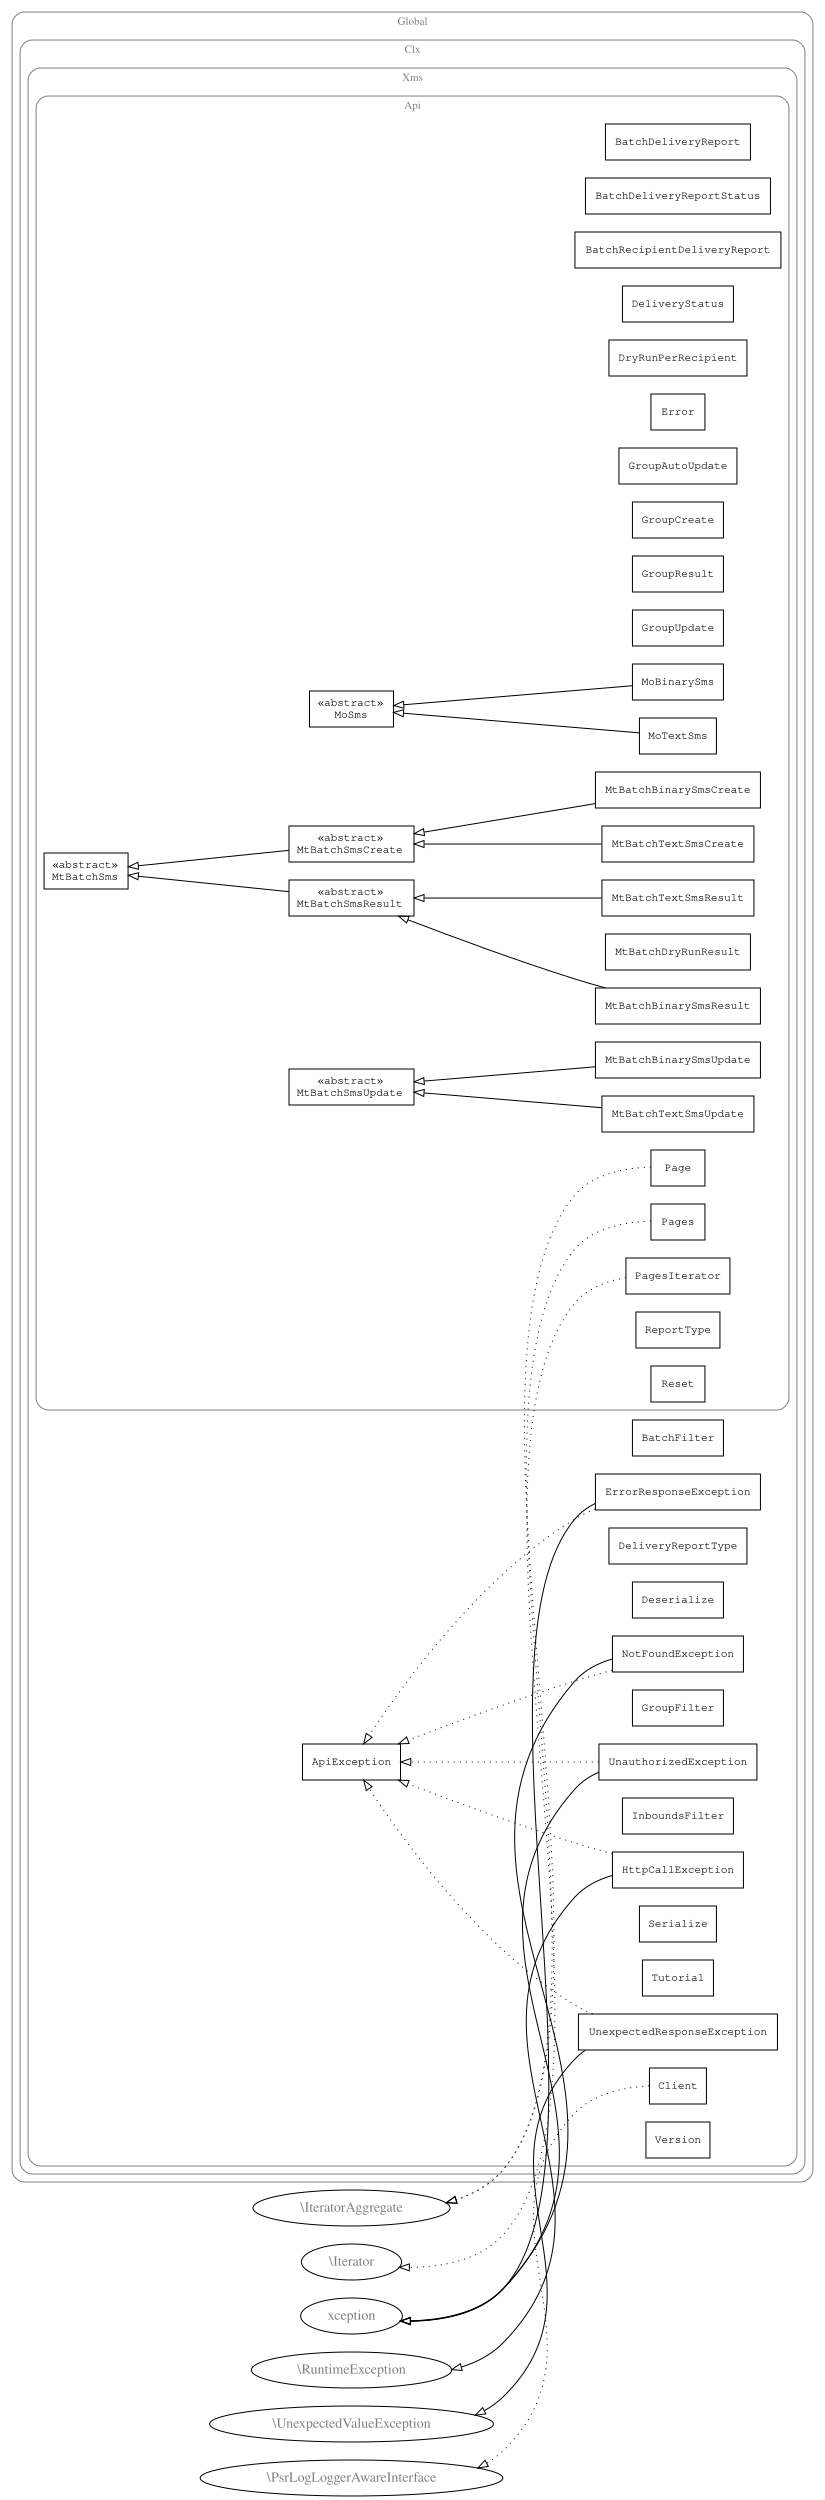
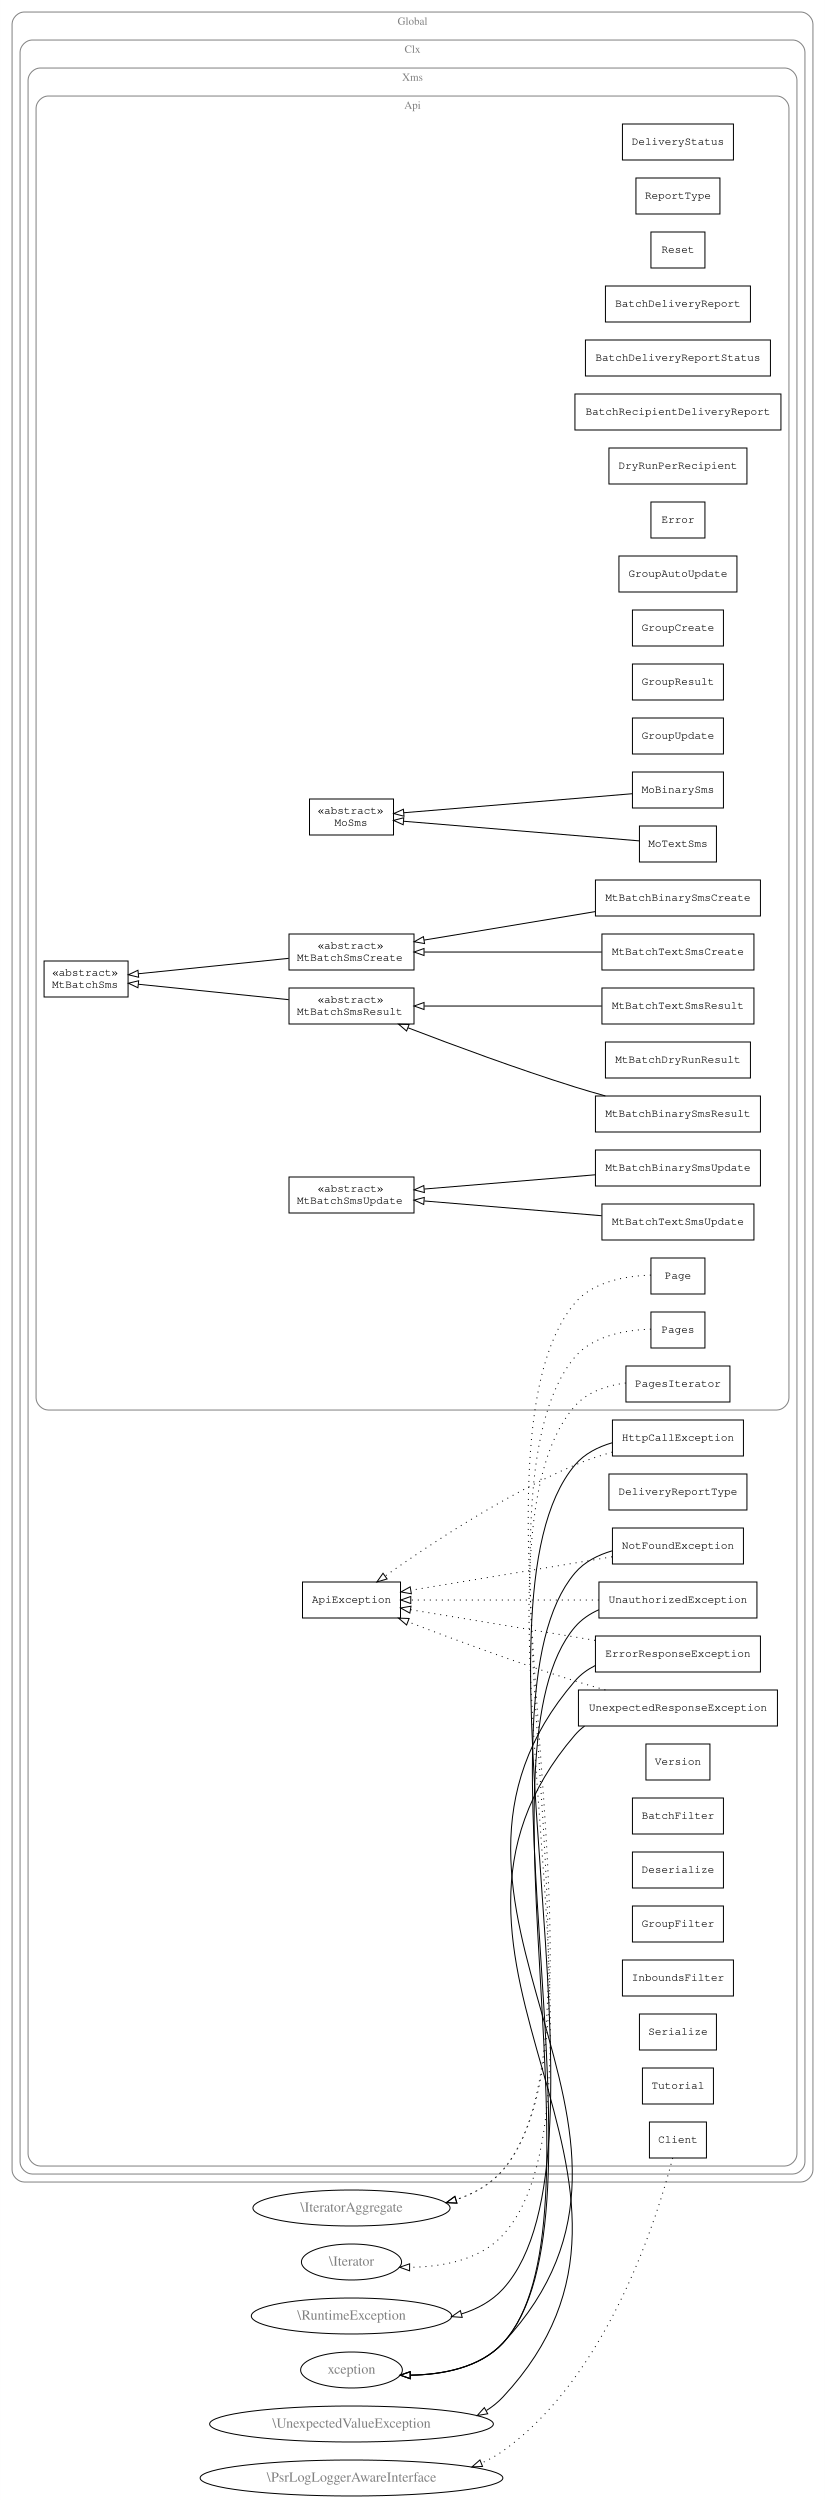
<svg xmlns="http://www.w3.org/2000/svg" width="825pt" height="2500pt" viewBox="0.00 0.00 824.87 2500.00">
  <g id="graph0" class="graph" transform="scale(1 1) rotate(0) translate(4 2496)">
    <polygon fill="white" stroke="none" points="-4,4 -4,-2496 820.873,-2496 820.873,4 -4,4" />
    <g id="clust1" class="cluster">
      <path fill="none" stroke="gray" d="M20,-314C20,-314 796.873,-314 796.873,-314 802.873,-314 808.873,-320 808.873,-326 808.873,-326 808.873,-2472 808.873,-2472 808.873,-2478 802.873,-2484 796.873,-2484 796.873,-2484 20,-2484 20,-2484 14,-2484 8,-2478 8,-2472 8,-2472 8,-326 8,-326 8,-320 14,-314 20,-314" />
      <text text-anchor="middle" x="408.437" y="-2471.2" font-family="Times,serif" font-size="11.00" fill="gray">Global</text>
    </g>
    <g id="clust2" class="cluster">
      <path fill="none" stroke="gray" d="M28,-322C28,-322 788.873,-322 788.873,-322 794.873,-322 800.873,-328 800.873,-334 800.873,-334 800.873,-2444 800.873,-2444 800.873,-2450 794.873,-2456 788.873,-2456 788.873,-2456 28,-2456 28,-2456 22,-2456 16,-2450 16,-2444 16,-2444 16,-334 16,-334 16,-328 22,-322 28,-322" />
      <text text-anchor="middle" x="408.437" y="-2443.2" font-family="Times,serif" font-size="11.00" fill="gray">Clx</text>
    </g>
    <g id="clust3" class="cluster">
      <path fill="none" stroke="gray" d="M36,-330C36,-330 780.873,-330 780.873,-330 786.873,-330 792.873,-336 792.873,-342 792.873,-342 792.873,-2416 792.873,-2416 792.873,-2422 786.873,-2428 780.873,-2428 780.873,-2428 36,-2428 36,-2428 30,-2428 24,-2422 24,-2416 24,-2416 24,-342 24,-342 24,-336 30,-330 36,-330" />
      <text text-anchor="middle" x="408.437" y="-2415.2" font-family="Times,serif" font-size="11.00" fill="gray">Xms</text>
    </g>
    <g id="clust4" class="cluster">
      <path fill="none" stroke="gray" d="M44,-1086C44,-1086 772.873,-1086 772.873,-1086 778.873,-1086 784.873,-1092 784.873,-1098 784.873,-1098 784.873,-2388 784.873,-2388 784.873,-2394 778.873,-2400 772.873,-2400 772.873,-2400 44,-2400 44,-2400 38,-2400 32,-2394 32,-2388 32,-2388 32,-1098 32,-1098 32,-1092 38,-1086 44,-1086" />
      <text text-anchor="middle" x="408.437" y="-2387.2" font-family="Times,serif" font-size="11.00" fill="gray">Api</text>
    </g>
    <g id="node1" class="node">
-       <polygon fill="none" stroke="black" points="746.373,-2372 601.373,-2372 601.373,-2336 746.373,-2336 746.373,-2372" />
-       <text text-anchor="middle" x="673.873" y="-2351.2" font-family="Courier,monospace" font-size="11.00">BatchDeliveryReport</text>
+       <polygon fill="none" stroke="black" points="729.373,-2372 618.373,-2372 618.373,-2336 729.373,-2336 729.373,-2372" />
+       <text text-anchor="middle" x="673.873" y="-2351.2" font-family="Courier,monospace" font-size="11.00">DeliveryStatus</text>
    </g>
    <g id="node2" class="node">
-       <polygon fill="none" stroke="black" points="766.373,-2318 581.373,-2318 581.373,-2282 766.373,-2282 766.373,-2318" />
-       <text text-anchor="middle" x="673.873" y="-2297.2" font-family="Courier,monospace" font-size="11.00">BatchDeliveryReportStatus</text>
+       <polygon fill="none" stroke="black" points="715.873,-2318 631.873,-2318 631.873,-2282 715.873,-2282 715.873,-2318" />
+       <text text-anchor="middle" x="673.873" y="-2297.2" font-family="Courier,monospace" font-size="11.00">ReportType</text>
    </g>
    <g id="node3" class="node">
-       <polygon fill="none" stroke="black" points="776.873,-2264 570.873,-2264 570.873,-2228 776.873,-2228 776.873,-2264" />
-       <text text-anchor="middle" x="673.873" y="-2243.2" font-family="Courier,monospace" font-size="11.00">BatchRecipientDeliveryReport</text>
+       <polygon fill="none" stroke="black" points="700.873,-2264 646.873,-2264 646.873,-2228 700.873,-2228 700.873,-2264" />
+       <text text-anchor="middle" x="673.873" y="-2243.2" font-family="Courier,monospace" font-size="11.00">Reset</text>
    </g>
    <g id="node4" class="node">
-       <polygon fill="none" stroke="black" points="729.373,-2210 618.373,-2210 618.373,-2174 729.373,-2174 729.373,-2210" />
-       <text text-anchor="middle" x="673.873" y="-2189.2" font-family="Courier,monospace" font-size="11.00">DeliveryStatus</text>
+       <polygon fill="none" stroke="black" points="746.373,-2210 601.373,-2210 601.373,-2174 746.373,-2174 746.373,-2210" />
+       <text text-anchor="middle" x="673.873" y="-2189.2" font-family="Courier,monospace" font-size="11.00">BatchDeliveryReport</text>
    </g>
    <g id="node5" class="node">
-       <polygon fill="none" stroke="black" points="742.873,-2156 604.873,-2156 604.873,-2120 742.873,-2120 742.873,-2156" />
-       <text text-anchor="middle" x="673.873" y="-2135.2" font-family="Courier,monospace" font-size="11.00">DryRunPerRecipient</text>
+       <polygon fill="none" stroke="black" points="766.373,-2156 581.373,-2156 581.373,-2120 766.373,-2120 766.373,-2156" />
+       <text text-anchor="middle" x="673.873" y="-2135.2" font-family="Courier,monospace" font-size="11.00">BatchDeliveryReportStatus</text>
    </g>
    <g id="node6" class="node">
-       <polygon fill="none" stroke="black" points="700.873,-2102 646.873,-2102 646.873,-2066 700.873,-2066 700.873,-2102" />
-       <text text-anchor="middle" x="673.873" y="-2081.2" font-family="Courier,monospace" font-size="11.00">Error</text>
+       <polygon fill="none" stroke="black" points="776.873,-2102 570.873,-2102 570.873,-2066 776.873,-2066 776.873,-2102" />
+       <text text-anchor="middle" x="673.873" y="-2081.2" font-family="Courier,monospace" font-size="11.00">BatchRecipientDeliveryReport</text>
    </g>
    <g id="node7" class="node">
-       <polygon fill="none" stroke="black" points="732.873,-2048 614.873,-2048 614.873,-2012 732.873,-2012 732.873,-2048" />
-       <text text-anchor="middle" x="673.873" y="-2027.2" font-family="Courier,monospace" font-size="11.00">GroupAutoUpdate</text>
+       <polygon fill="none" stroke="black" points="742.873,-2048 604.873,-2048 604.873,-2012 742.873,-2012 742.873,-2048" />
+       <text text-anchor="middle" x="673.873" y="-2027.2" font-family="Courier,monospace" font-size="11.00">DryRunPerRecipient</text>
    </g>
    <g id="node8" class="node">
-       <polygon fill="none" stroke="black" points="719.373,-1994 628.373,-1994 628.373,-1958 719.373,-1958 719.373,-1994" />
-       <text text-anchor="middle" x="673.873" y="-1973.2" font-family="Courier,monospace" font-size="11.00">GroupCreate</text>
+       <polygon fill="none" stroke="black" points="700.873,-1994 646.873,-1994 646.873,-1958 700.873,-1958 700.873,-1994" />
+       <text text-anchor="middle" x="673.873" y="-1973.2" font-family="Courier,monospace" font-size="11.00">Error</text>
    </g>
    <g id="node9" class="node">
-       <polygon fill="none" stroke="black" points="719.373,-1940 628.373,-1940 628.373,-1904 719.373,-1904 719.373,-1940" />
-       <text text-anchor="middle" x="673.873" y="-1919.2" font-family="Courier,monospace" font-size="11.00">GroupResult</text>
+       <polygon fill="none" stroke="black" points="732.873,-1940 614.873,-1940 614.873,-1904 732.873,-1904 732.873,-1940" />
+       <text text-anchor="middle" x="673.873" y="-1919.2" font-family="Courier,monospace" font-size="11.00">GroupAutoUpdate</text>
    </g>
    <g id="node10" class="node">
      <polygon fill="none" stroke="black" points="719.373,-1886 628.373,-1886 628.373,-1850 719.373,-1850 719.373,-1886" />
-       <text text-anchor="middle" x="673.873" y="-1865.2" font-family="Courier,monospace" font-size="11.00">GroupUpdate</text>
+       <text text-anchor="middle" x="673.873" y="-1865.2" font-family="Courier,monospace" font-size="11.00">GroupCreate</text>
    </g>
    <g id="node11" class="node">
      <polygon fill="none" stroke="black" points="719.373,-1832 628.373,-1832 628.373,-1796 719.373,-1796 719.373,-1832" />
-       <text text-anchor="middle" x="673.873" y="-1811.2" font-family="Courier,monospace" font-size="11.00">MoBinarySms</text>
+       <text text-anchor="middle" x="673.873" y="-1811.2" font-family="Courier,monospace" font-size="11.00">GroupResult</text>
    </g>
    <g id="node12" class="node">
-       <polygon fill="none" stroke="black" points="389.437,-1805 305.437,-1805 305.437,-1769 389.437,-1769 389.437,-1805" />
-       <text text-anchor="start" x="313.437" y="-1790.2" font-family="Courier,monospace" font-size="11.00">«abstract»</text>
-       <text text-anchor="start" x="330.437" y="-1778.2" font-family="Courier,monospace" font-size="11.00">MoSms</text>
+       <polygon fill="none" stroke="black" points="719.373,-1778 628.373,-1778 628.373,-1742 719.373,-1742 719.373,-1778" />
+       <text text-anchor="middle" x="673.873" y="-1757.2" font-family="Courier,monospace" font-size="11.00">GroupUpdate</text>
+     </g>
+     <g id="node13" class="node">
+       <polygon fill="none" stroke="black" points="719.373,-1724 628.373,-1724 628.373,-1688 719.373,-1688 719.373,-1724" />
+       <text text-anchor="middle" x="673.873" y="-1703.2" font-family="Courier,monospace" font-size="11.00">MoBinarySms</text>
+     </g>
+     <g id="node14" class="node">
+       <polygon fill="none" stroke="black" points="389.437,-1697 305.437,-1697 305.437,-1661 389.437,-1661 389.437,-1697" />
+       <text text-anchor="start" x="313.437" y="-1682.2" font-family="Courier,monospace" font-size="11.00">«abstract»</text>
+       <text text-anchor="start" x="330.437" y="-1670.2" font-family="Courier,monospace" font-size="11.00">MoSms</text>
    </g>
    <g id="edge1" class="edge">
-       <path fill="none" stroke="black" d="M628.102,-1810.27C568.329,-1805.3 462.702,-1796.51 399.772,-1791.27" />
-       <polygon fill="none" stroke="black" points="399.93,-1787.77 389.674,-1790.43 399.349,-1794.75 399.93,-1787.77" />
-     </g>
-     <g id="node13" class="node">
-       <polygon fill="none" stroke="black" points="712.373,-1778 635.373,-1778 635.373,-1742 712.373,-1742 712.373,-1778" />
-       <text text-anchor="middle" x="673.873" y="-1757.2" font-family="Courier,monospace" font-size="11.00">MoTextSms</text>
+       <path fill="none" stroke="black" d="M628.102,-1702.27C568.329,-1697.3 462.702,-1688.51 399.772,-1683.27" />
+       <polygon fill="none" stroke="black" points="399.93,-1679.77 389.674,-1682.43 399.349,-1686.75 399.93,-1679.77" />
+     </g>
+     <g id="node15" class="node">
+       <polygon fill="none" stroke="black" points="712.373,-1670 635.373,-1670 635.373,-1634 712.373,-1634 712.373,-1670" />
+       <text text-anchor="middle" x="673.873" y="-1649.2" font-family="Courier,monospace" font-size="11.00">MoTextSms</text>
    </g>
    <g id="edge2" class="edge">
-       <path fill="none" stroke="black" d="M635.339,-1763.12C577.153,-1767.97 465.073,-1777.29 399.548,-1782.75" />
-       <polygon fill="none" stroke="black" points="399.122,-1779.27 389.447,-1783.59 399.703,-1786.25 399.122,-1779.27" />
-     </g>
-     <g id="node14" class="node">
-       <polygon fill="none" stroke="black" points="756.373,-1724 591.373,-1724 591.373,-1688 756.373,-1688 756.373,-1724" />
-       <text text-anchor="middle" x="673.873" y="-1703.2" font-family="Courier,monospace" font-size="11.00">MtBatchBinarySmsCreate</text>
+       <path fill="none" stroke="black" d="M635.339,-1655.12C577.153,-1659.97 465.073,-1669.29 399.548,-1674.75" />
+       <polygon fill="none" stroke="black" points="399.122,-1671.27 389.447,-1675.59 399.703,-1678.25 399.122,-1671.27" />
+     </g>
+     <g id="node16" class="node">
+       <polygon fill="none" stroke="black" points="756.373,-1616 591.373,-1616 591.373,-1580 756.373,-1580 756.373,-1616" />
+       <text text-anchor="middle" x="673.873" y="-1595.2" font-family="Courier,monospace" font-size="11.00">MtBatchBinarySmsCreate</text>
+     </g>
+     <g id="node21" class="node">
+       <polygon fill="none" stroke="black" points="409.937,-1562 284.937,-1562 284.937,-1526 409.937,-1526 409.937,-1562" />
+       <text text-anchor="start" x="313.437" y="-1547.2" font-family="Courier,monospace" font-size="11.00">«abstract»</text>
+       <text text-anchor="start" x="292.937" y="-1535.2" font-family="Courier,monospace" font-size="11.00">MtBatchSmsCreate</text>
+     </g>
+     <g id="edge3" class="edge">
+       <path fill="none" stroke="black" d="M591.004,-1584.37C538.296,-1575.6 470.448,-1564.31 419.917,-1555.9" />
+       <polygon fill="none" stroke="black" points="420.49,-1552.44 410.051,-1554.26 419.341,-1559.35 420.49,-1552.44" />
+     </g>
+     <g id="node17" class="node">
+       <polygon fill="none" stroke="black" points="756.373,-1400 591.373,-1400 591.373,-1364 756.373,-1364 756.373,-1400" />
+       <text text-anchor="middle" x="673.873" y="-1379.2" font-family="Courier,monospace" font-size="11.00">MtBatchBinarySmsResult</text>
+     </g>
+     <g id="node22" class="node">
+       <polygon fill="none" stroke="black" points="409.937,-1508 284.937,-1508 284.937,-1472 409.937,-1472 409.937,-1508" />
+       <text text-anchor="start" x="313.437" y="-1493.2" font-family="Courier,monospace" font-size="11.00">«abstract»</text>
+       <text text-anchor="start" x="292.937" y="-1481.2" font-family="Courier,monospace" font-size="11.00">MtBatchSmsResult</text>
+     </g>
+     <g id="edge4" class="edge">
+       <path fill="none" stroke="black" d="M601.302,-1400.07C591.047,-1402.91 580.661,-1405.93 570.873,-1409 513.333,-1427.05 448.677,-1451.02 403.966,-1468.19" />
+       <polygon fill="none" stroke="black" points="402.529,-1465 394.457,-1471.86 405.046,-1471.53 402.529,-1465" />
+     </g>
+     <g id="node18" class="node">
+       <polygon fill="none" stroke="black" points="756.373,-1346 591.373,-1346 591.373,-1310 756.373,-1310 756.373,-1346" />
+       <text text-anchor="middle" x="673.873" y="-1325.2" font-family="Courier,monospace" font-size="11.00">MtBatchBinarySmsUpdate</text>
+     </g>
+     <g id="node23" class="node">
+       <polygon fill="none" stroke="black" points="409.937,-1319 284.937,-1319 284.937,-1283 409.937,-1283 409.937,-1319" />
+       <text text-anchor="start" x="313.437" y="-1304.2" font-family="Courier,monospace" font-size="11.00">«abstract»</text>
+       <text text-anchor="start" x="292.937" y="-1292.2" font-family="Courier,monospace" font-size="11.00">MtBatchSmsUpdate</text>
+     </g>
+     <g id="edge5" class="edge">
+       <path fill="none" stroke="black" d="M591.004,-1321.19C538.406,-1316.81 470.731,-1311.18 420.233,-1306.97" />
+       <polygon fill="none" stroke="black" points="420.307,-1303.47 410.051,-1306.13 419.726,-1310.45 420.307,-1303.47" />
    </g>
    <g id="node19" class="node">
-       <polygon fill="none" stroke="black" points="409.937,-1670 284.937,-1670 284.937,-1634 409.937,-1634 409.937,-1670" />
-       <text text-anchor="start" x="313.437" y="-1655.2" font-family="Courier,monospace" font-size="11.00">«abstract»</text>
-       <text text-anchor="start" x="292.937" y="-1643.2" font-family="Courier,monospace" font-size="11.00">MtBatchSmsCreate</text>
-     </g>
-     <g id="edge3" class="edge">
-       <path fill="none" stroke="black" d="M591.004,-1692.37C538.296,-1683.6 470.448,-1672.31 419.917,-1663.9" />
-       <polygon fill="none" stroke="black" points="420.49,-1660.44 410.051,-1662.26 419.341,-1667.35 420.49,-1660.44" />
-     </g>
-     <g id="node15" class="node">
-       <polygon fill="none" stroke="black" points="756.373,-1508 591.373,-1508 591.373,-1472 756.373,-1472 756.373,-1508" />
-       <text text-anchor="middle" x="673.873" y="-1487.2" font-family="Courier,monospace" font-size="11.00">MtBatchBinarySmsResult</text>
+       <polygon fill="none" stroke="black" points="746.373,-1454 601.373,-1454 601.373,-1418 746.373,-1418 746.373,-1454" />
+       <text text-anchor="middle" x="673.873" y="-1433.2" font-family="Courier,monospace" font-size="11.00">MtBatchDryRunResult</text>
    </g>
    <g id="node20" class="node">
-       <polygon fill="none" stroke="black" points="409.937,-1616 284.937,-1616 284.937,-1580 409.937,-1580 409.937,-1616" />
-       <text text-anchor="start" x="313.437" y="-1601.2" font-family="Courier,monospace" font-size="11.00">«abstract»</text>
-       <text text-anchor="start" x="292.937" y="-1589.2" font-family="Courier,monospace" font-size="11.00">MtBatchSmsResult</text>
-     </g>
-     <g id="edge4" class="edge">
-       <path fill="none" stroke="black" d="M601.302,-1508.07C591.047,-1510.91 580.661,-1513.93 570.873,-1517 513.333,-1535.05 448.677,-1559.02 403.966,-1576.19" />
-       <polygon fill="none" stroke="black" points="402.529,-1573 394.457,-1579.86 405.046,-1579.53 402.529,-1573" />
-     </g>
-     <g id="node16" class="node">
-       <polygon fill="none" stroke="black" points="756.373,-1454 591.373,-1454 591.373,-1418 756.373,-1418 756.373,-1454" />
-       <text text-anchor="middle" x="673.873" y="-1433.2" font-family="Courier,monospace" font-size="11.00">MtBatchBinarySmsUpdate</text>
-     </g>
-     <g id="node21" class="node">
-       <polygon fill="none" stroke="black" points="409.937,-1427 284.937,-1427 284.937,-1391 409.937,-1391 409.937,-1427" />
-       <text text-anchor="start" x="313.437" y="-1412.2" font-family="Courier,monospace" font-size="11.00">«abstract»</text>
-       <text text-anchor="start" x="292.937" y="-1400.2" font-family="Courier,monospace" font-size="11.00">MtBatchSmsUpdate</text>
-     </g>
-     <g id="edge5" class="edge">
-       <path fill="none" stroke="black" d="M591.004,-1429.19C538.406,-1424.81 470.731,-1419.18 420.233,-1414.97" />
-       <polygon fill="none" stroke="black" points="420.307,-1411.47 410.051,-1414.13 419.726,-1418.45 420.307,-1411.47" />
-     </g>
-     <g id="node17" class="node">
-       <polygon fill="none" stroke="black" points="746.373,-1562 601.373,-1562 601.373,-1526 746.373,-1526 746.373,-1562" />
-       <text text-anchor="middle" x="673.873" y="-1541.2" font-family="Courier,monospace" font-size="11.00">MtBatchDryRunResult</text>
-     </g>
-     <g id="node18" class="node">
-       <polygon fill="none" stroke="black" points="124,-1643 40,-1643 40,-1607 124,-1607 124,-1643" />
-       <text text-anchor="start" x="48" y="-1628.2" font-family="Courier,monospace" font-size="11.00">«abstract»</text>
-       <text text-anchor="start" x="48" y="-1616.2" font-family="Courier,monospace" font-size="11.00">MtBatchSms</text>
+       <polygon fill="none" stroke="black" points="124,-1535 40,-1535 40,-1499 124,-1499 124,-1535" />
+       <text text-anchor="start" x="48" y="-1520.2" font-family="Courier,monospace" font-size="11.00">«abstract»</text>
+       <text text-anchor="start" x="48" y="-1508.2" font-family="Courier,monospace" font-size="11.00">MtBatchSms</text>
    </g>
    <g id="edge6" class="edge">
-       <path fill="none" stroke="black" d="M284.672,-1645.67C238.915,-1640.98 177.292,-1634.66 134.252,-1630.25" />
-       <polygon fill="none" stroke="black" points="134.581,-1626.77 124.276,-1629.23 133.867,-1633.73 134.581,-1626.77" />
+       <path fill="none" stroke="black" d="M284.672,-1537.67C238.915,-1532.98 177.292,-1526.66 134.252,-1522.25" />
+       <polygon fill="none" stroke="black" points="134.581,-1518.77 124.276,-1521.23 133.867,-1525.73 134.581,-1518.77" />
    </g>
    <g id="edge7" class="edge">
-       <path fill="none" stroke="black" d="M284.672,-1604.33C238.915,-1609.02 177.292,-1615.34 134.252,-1619.75" />
-       <polygon fill="none" stroke="black" points="133.867,-1616.27 124.276,-1620.77 134.581,-1623.23 133.867,-1616.27" />
-     </g>
-     <g id="node22" class="node">
-       <polygon fill="none" stroke="black" points="749.873,-1670 597.873,-1670 597.873,-1634 749.873,-1634 749.873,-1670" />
-       <text text-anchor="middle" x="673.873" y="-1649.2" font-family="Courier,monospace" font-size="11.00">MtBatchTextSmsCreate</text>
+       <path fill="none" stroke="black" d="M284.672,-1496.33C238.915,-1501.02 177.292,-1507.34 134.252,-1511.75" />
+       <polygon fill="none" stroke="black" points="133.867,-1508.27 124.276,-1512.77 134.581,-1515.23 133.867,-1508.27" />
+     </g>
+     <g id="node24" class="node">
+       <polygon fill="none" stroke="black" points="749.873,-1562 597.873,-1562 597.873,-1526 749.873,-1526 749.873,-1562" />
+       <text text-anchor="middle" x="673.873" y="-1541.2" font-family="Courier,monospace" font-size="11.00">MtBatchTextSmsCreate</text>
    </g>
    <g id="edge8" class="edge">
-       <path fill="none" stroke="black" d="M597.625,-1652C544.188,-1652 472.874,-1652 420.23,-1652" />
-       <polygon fill="none" stroke="black" points="419.961,-1648.5 409.961,-1652 419.961,-1655.5 419.961,-1648.5" />
-     </g>
-     <g id="node23" class="node">
-       <polygon fill="none" stroke="black" points="749.873,-1616 597.873,-1616 597.873,-1580 749.873,-1580 749.873,-1616" />
-       <text text-anchor="middle" x="673.873" y="-1595.2" font-family="Courier,monospace" font-size="11.00">MtBatchTextSmsResult</text>
+       <path fill="none" stroke="black" d="M597.625,-1544C544.188,-1544 472.874,-1544 420.23,-1544" />
+       <polygon fill="none" stroke="black" points="419.961,-1540.5 409.961,-1544 419.961,-1547.5 419.961,-1540.5" />
+     </g>
+     <g id="node25" class="node">
+       <polygon fill="none" stroke="black" points="749.873,-1508 597.873,-1508 597.873,-1472 749.873,-1472 749.873,-1508" />
+       <text text-anchor="middle" x="673.873" y="-1487.2" font-family="Courier,monospace" font-size="11.00">MtBatchTextSmsResult</text>
    </g>
    <g id="edge9" class="edge">
-       <path fill="none" stroke="black" d="M597.625,-1598C544.188,-1598 472.874,-1598 420.23,-1598" />
-       <polygon fill="none" stroke="black" points="419.961,-1594.5 409.961,-1598 419.961,-1601.5 419.961,-1594.5" />
-     </g>
-     <g id="node24" class="node">
-       <polygon fill="none" stroke="black" points="749.873,-1400 597.873,-1400 597.873,-1364 749.873,-1364 749.873,-1400" />
-       <text text-anchor="middle" x="673.873" y="-1379.2" font-family="Courier,monospace" font-size="11.00">MtBatchTextSmsUpdate</text>
+       <path fill="none" stroke="black" d="M597.625,-1490C544.188,-1490 472.874,-1490 420.23,-1490" />
+       <polygon fill="none" stroke="black" points="419.961,-1486.5 409.961,-1490 419.961,-1493.5 419.961,-1486.5" />
+     </g>
+     <g id="node26" class="node">
+       <polygon fill="none" stroke="black" points="749.873,-1292 597.873,-1292 597.873,-1256 749.873,-1256 749.873,-1292" />
+       <text text-anchor="middle" x="673.873" y="-1271.2" font-family="Courier,monospace" font-size="11.00">MtBatchTextSmsUpdate</text>
    </g>
    <g id="edge10" class="edge">
-       <path fill="none" stroke="black" d="M597.625,-1388.26C544.188,-1392.71 472.874,-1398.64 420.23,-1403.03" />
-       <polygon fill="none" stroke="black" points="419.637,-1399.56 409.961,-1403.88 420.217,-1406.54 419.637,-1399.56" />
-     </g>
-     <g id="node25" class="node">
-       <polygon fill="none" stroke="black" points="700.873,-1346 646.873,-1346 646.873,-1310 700.873,-1310 700.873,-1346" />
-       <text text-anchor="middle" x="673.873" y="-1325.2" font-family="Courier,monospace" font-size="11.00">Page</text>
+       <path fill="none" stroke="black" d="M597.625,-1280.26C544.188,-1284.71 472.874,-1290.64 420.23,-1295.03" />
+       <polygon fill="none" stroke="black" points="419.637,-1291.56 409.961,-1295.88 420.217,-1298.54 419.637,-1291.56" />
+     </g>
+     <g id="node27" class="node">
+       <polygon fill="none" stroke="black" points="700.873,-1238 646.873,-1238 646.873,-1202 700.873,-1202 700.873,-1238" />
+       <text text-anchor="middle" x="673.873" y="-1217.2" font-family="Courier,monospace" font-size="11.00">Page</text>
    </g>
    <g id="node45" class="node">
      <ellipse fill="none" stroke="black" cx="347.437" cy="-288" rx="98.583" ry="18" />
      <text text-anchor="middle" x="347.437" y="-284.3" font-family="Times,serif" font-size="14.00" fill="gray">\IteratorAggregate</text>
    </g>
    <g id="edge11" class="edge">
-       <path fill="none" stroke="black" stroke-dasharray="1,5" d="M646.696,-1328.92C623.01,-1328.2 589.126,-1322.99 570.873,-1301 432.101,-1133.84 638.591,-492.371 498.873,-326 486.814,-311.641 470.19,-302.281 452.376,-296.263" />
-       <polygon fill="none" stroke="black" points="452.963,-292.784 442.378,-293.253 450.945,-299.487 452.963,-292.784" />
-     </g>
-     <g id="node26" class="node">
-       <polygon fill="none" stroke="black" points="700.873,-1292 646.873,-1292 646.873,-1256 700.873,-1256 700.873,-1292" />
-       <text text-anchor="middle" x="673.873" y="-1271.2" font-family="Courier,monospace" font-size="11.00">Pages</text>
+       <path fill="none" stroke="black" stroke-dasharray="1,5" d="M646.742,-1220.89C623.088,-1220.14 589.227,-1214.9 570.873,-1193 446.706,-1044.81 623.88,-473.478 498.873,-326 486.749,-311.696 470.095,-302.361 452.272,-296.351" />
+       <polygon fill="none" stroke="black" points="452.855,-292.872 442.271,-293.343 450.839,-299.575 452.855,-292.872" />
+     </g>
+     <g id="node28" class="node">
+       <polygon fill="none" stroke="black" points="700.873,-1184 646.873,-1184 646.873,-1148 700.873,-1148 700.873,-1184" />
+       <text text-anchor="middle" x="673.873" y="-1163.2" font-family="Courier,monospace" font-size="11.00">Pages</text>
    </g>
    <g id="edge12" class="edge">
-       <path fill="none" stroke="black" stroke-dasharray="1,5" d="M646.718,-1274.91C623.047,-1274.17 589.174,-1268.95 570.873,-1247 439.404,-1089.33 631.234,-482.923 498.873,-326 486.783,-311.667 470.146,-302.319 452.327,-296.304" />
-       <polygon fill="none" stroke="black" points="452.912,-292.825 442.328,-293.296 450.895,-299.529 452.912,-292.825" />
-     </g>
-     <g id="node27" class="node">
-       <polygon fill="none" stroke="black" points="725.873,-1238 621.873,-1238 621.873,-1202 725.873,-1202 725.873,-1238" />
-       <text text-anchor="middle" x="673.873" y="-1217.2" font-family="Courier,monospace" font-size="11.00">PagesIterator</text>
+       <path fill="none" stroke="black" stroke-dasharray="1,5" d="M646.77,-1166.86C623.135,-1166.1 589.286,-1160.85 570.873,-1139 454.004,-1000.3 616.527,-464.036 498.873,-326 486.71,-311.729 470.038,-302.41 452.21,-296.404" />
+       <polygon fill="none" stroke="black" points="452.791,-292.924 442.207,-293.398 450.777,-299.628 452.791,-292.924" />
+     </g>
+     <g id="node29" class="node">
+       <polygon fill="none" stroke="black" points="725.873,-1130 621.873,-1130 621.873,-1094 725.873,-1094 725.873,-1130" />
+       <text text-anchor="middle" x="673.873" y="-1109.2" font-family="Courier,monospace" font-size="11.00">PagesIterator</text>
    </g>
    <g id="node46" class="node">
      <ellipse fill="none" stroke="black" cx="347.437" cy="-234" rx="50.091" ry="18" />
      <text text-anchor="middle" x="347.437" y="-230.3" font-family="Times,serif" font-size="14.00" fill="gray">\Iterator</text>
    </g>
    <g id="edge13" class="edge">
-       <path fill="none" stroke="black" stroke-dasharray="1,5" d="M621.655,-1218.42C602.925,-1215.11 583.301,-1207.92 570.873,-1193 437.917,-1033.4 638.197,-415.078 498.873,-261 475.829,-235.515 437.608,-228.903 405.46,-228.592" />
-       <polygon fill="none" stroke="black" points="405.227,-225.095 395.263,-228.697 405.298,-232.094 405.227,-225.095" />
-     </g>
-     <g id="node28" class="node">
-       <polygon fill="none" stroke="black" points="715.873,-1184 631.873,-1184 631.873,-1148 715.873,-1148 715.873,-1184" />
-       <text text-anchor="middle" x="673.873" y="-1163.2" font-family="Courier,monospace" font-size="11.00">ReportType</text>
-     </g>
-     <g id="node29" class="node">
-       <polygon fill="none" stroke="black" points="700.873,-1130 646.873,-1130 646.873,-1094 700.873,-1094 700.873,-1130" />
-       <text text-anchor="middle" x="673.873" y="-1109.2" font-family="Courier,monospace" font-size="11.00">Reset</text>
+       <path fill="none" stroke="black" stroke-dasharray="1,5" d="M621.668,-1112.99C603.056,-1110.59 583.511,-1104.34 570.873,-1090 448.595,-951.284 623.549,-397.564 498.873,-261 475.788,-235.714 437.755,-229.059 405.707,-228.677" />
+       <polygon fill="none" stroke="black" points="405.511,-225.178 395.539,-228.758 405.567,-232.178 405.511,-225.178" />
    </g>
    <g id="node30" class="node">
-       <polygon fill="none" stroke="black" points="719.373,-1076 628.373,-1076 628.373,-1040 719.373,-1040 719.373,-1076" />
-       <text text-anchor="middle" x="673.873" y="-1055.2" font-family="Courier,monospace" font-size="11.00">BatchFilter</text>
+       <polygon fill="none" stroke="black" points="739.373,-1076 608.373,-1076 608.373,-1040 739.373,-1040 739.373,-1076" />
+       <text text-anchor="middle" x="673.873" y="-1055.2" font-family="Courier,monospace" font-size="11.00">HttpCallException</text>
+     </g>
+     <g id="node44" class="node">
+       <polygon fill="none" stroke="black" points="396.437,-914 298.437,-914 298.437,-878 396.437,-878 396.437,-914" />
+       <text text-anchor="middle" x="347.437" y="-893.2" font-family="Courier,monospace" font-size="11.00">ApiException</text>
+     </g>
+     <g id="edge15" class="edge">
+       <path fill="none" stroke="black" stroke-dasharray="1,5" d="M608.269,-1043.9C595.646,-1040.31 582.673,-1036.02 570.873,-1031 499.12,-1000.48 423.003,-949.745 381.027,-919.928" />
+       <polygon fill="none" stroke="black" points="383.019,-917.05 372.85,-914.077 378.946,-922.742 383.019,-917.05" />
+     </g>
+     <g id="node47" class="node">
+       <ellipse fill="none" stroke="black" cx="347.437" cy="-180" rx="100.182" ry="18" />
+       <text text-anchor="middle" x="347.437" y="-176.3" font-family="Times,serif" font-size="14.00" fill="gray">\RuntimeException</text>
+     </g>
+     <g id="edge14" class="edge">
+       <path fill="none" stroke="black" d="M608.175,-1053.24C593.978,-1049.14 580.368,-1042.28 570.873,-1031 452.518,-890.367 622.838,-342.714 498.873,-207 487.758,-194.832 473.182,-186.978 457.477,-182.063" />
+       <polygon fill="none" stroke="black" points="458.142,-178.617 447.574,-179.369 456.305,-185.371 458.142,-178.617" />
    </g>
    <g id="node31" class="node">
-       <polygon fill="none" stroke="black" points="702.373,-428 645.373,-428 645.373,-392 702.373,-392 702.373,-428" />
-       <text text-anchor="middle" x="673.873" y="-407.2" font-family="Courier,monospace" font-size="11.00">Client</text>
-     </g>
-     <g id="node47" class="node">
+       <polygon fill="none" stroke="black" points="742.873,-1022 604.873,-1022 604.873,-986 742.873,-986 742.873,-1022" />
+       <text text-anchor="middle" x="673.873" y="-1001.2" font-family="Courier,monospace" font-size="11.00">DeliveryReportType</text>
+     </g>
+     <g id="node32" class="node">
+       <polygon fill="none" stroke="black" points="739.373,-968 608.373,-968 608.373,-932 739.373,-932 739.373,-968" />
+       <text text-anchor="middle" x="673.873" y="-947.2" font-family="Courier,monospace" font-size="11.00">NotFoundException</text>
+     </g>
+     <g id="edge17" class="edge">
+       <path fill="none" stroke="black" stroke-dasharray="1,5" d="M607.998,-939.202C549.21,-929.417 463.355,-915.127 406.712,-905.699" />
+       <polygon fill="none" stroke="black" points="407.276,-902.245 396.837,-904.056 406.126,-909.15 407.276,-902.245" />
+     </g>
+     <g id="node48" class="node">
+       <ellipse fill="none" stroke="black" cx="347.437" cy="-126" rx="50.892" ry="18" />
+       <text text-anchor="middle" x="347.437" y="-122.3" font-family="Times,serif" font-size="14.00" fill="gray">xception</text>
+     </g>
+     <g id="edge16" class="edge">
+       <path fill="none" stroke="black" d="M608.223,-945.197C594.025,-941.099 580.403,-934.253 570.873,-923 459.814,-791.848 615.163,-279.537 498.873,-153 475.867,-127.966 438.203,-121.228 406.319,-120.743" />
+       <polygon fill="none" stroke="black" points="406.179,-117.243 396.196,-120.789 406.212,-124.243 406.179,-117.243" />
+     </g>
+     <g id="node33" class="node">
+       <polygon fill="none" stroke="black" points="752.873,-914 594.873,-914 594.873,-878 752.873,-878 752.873,-914" />
+       <text text-anchor="middle" x="673.873" y="-893.2" font-family="Courier,monospace" font-size="11.00">UnauthorizedException</text>
+     </g>
+     <g id="edge19" class="edge">
+       <path fill="none" stroke="black" stroke-dasharray="1,5" d="M594.75,-896C536.917,-896 459.375,-896 406.857,-896" />
+       <polygon fill="none" stroke="black" points="406.701,-892.5 396.701,-896 406.701,-899.5 406.701,-892.5" />
+     </g>
+     <g id="edge18" class="edge">
+       <path fill="none" stroke="black" d="M594.814,-886.269C585.694,-882.182 577.351,-876.596 570.873,-869 467.107,-747.325 607.492,-270.364 498.873,-153 475.779,-128.047 438.116,-121.309 406.253,-120.803" />
+       <polygon fill="none" stroke="black" points="406.124,-117.303 396.138,-120.842 406.152,-124.303 406.124,-117.303" />
+     </g>
+     <g id="node34" class="node">
+       <polygon fill="none" stroke="black" points="773.373,-806 574.373,-806 574.373,-770 773.373,-770 773.373,-806" />
+       <text text-anchor="middle" x="673.873" y="-785.2" font-family="Courier,monospace" font-size="11.00">UnexpectedResponseException</text>
+     </g>
+     <g id="edge21" class="edge">
+       <path fill="none" stroke="black" stroke-dasharray="1,5" d="M601.302,-806.067C591.047,-808.91 580.661,-811.929 570.873,-815 513.333,-833.051 448.677,-857.021 403.966,-874.193" />
+       <polygon fill="none" stroke="black" points="402.529,-870.996 394.457,-877.859 405.046,-877.528 402.529,-870.996" />
+     </g>
+     <g id="node49" class="node">
+       <ellipse fill="none" stroke="black" cx="347.437" cy="-72" rx="141.875" ry="18" />
+       <text text-anchor="middle" x="347.437" y="-68.3" font-family="Times,serif" font-size="14.00" fill="gray">\UnexpectedValueException</text>
+     </g>
+     <g id="edge20" class="edge">
+       <path fill="none" stroke="black" d="M580.457,-769.881C576.965,-767.279 573.739,-764.334 570.873,-761 377.918,-536.592 700.776,-315.393 498.873,-99 493.947,-93.721 488.369,-89.259 482.333,-85.5" />
+       <polygon fill="none" stroke="black" points="483.635,-82.222 473.183,-80.483 480.269,-88.36 483.635,-82.222" />
+     </g>
+     <g id="node35" class="node">
+       <polygon fill="none" stroke="black" points="756.373,-860 591.373,-860 591.373,-824 756.373,-824 756.373,-860" />
+       <text text-anchor="middle" x="673.873" y="-839.2" font-family="Courier,monospace" font-size="11.00">ErrorResponseException</text>
+     </g>
+     <g id="edge23" class="edge">
+       <path fill="none" stroke="black" stroke-dasharray="1,5" d="M591.004,-855.626C533.457,-865.205 457.861,-877.787 406.461,-886.342" />
+       <polygon fill="none" stroke="black" points="405.805,-882.903 396.516,-887.998 406.955,-889.808 405.805,-882.903" />
+     </g>
+     <g id="edge22" class="edge">
+       <path fill="none" stroke="black" d="M591.149,-830.449C583.476,-826.569 576.486,-821.528 570.873,-815 377.918,-590.592 700.776,-369.393 498.873,-153 475.678,-128.141 438.015,-121.402 406.178,-120.873" />
+       <polygon fill="none" stroke="black" points="406.06,-117.373 396.071,-120.904 406.082,-124.373 406.06,-117.373" />
+     </g>
+     <g id="node36" class="node">
+       <polygon fill="none" stroke="black" points="705.873,-752 641.873,-752 641.873,-716 705.873,-716 705.873,-752" />
+       <text text-anchor="middle" x="673.873" y="-731.2" font-family="Courier,monospace" font-size="11.00">Version</text>
+     </g>
+     <g id="node37" class="node">
+       <polygon fill="none" stroke="black" points="719.373,-698 628.373,-698 628.373,-662 719.373,-662 719.373,-698" />
+       <text text-anchor="middle" x="673.873" y="-677.2" font-family="Courier,monospace" font-size="11.00">BatchFilter</text>
+     </g>
+     <g id="node38" class="node">
+       <polygon fill="none" stroke="black" points="719.373,-644 628.373,-644 628.373,-608 719.373,-608 719.373,-644" />
+       <text text-anchor="middle" x="673.873" y="-623.2" font-family="Courier,monospace" font-size="11.00">Deserialize</text>
+     </g>
+     <g id="node39" class="node">
+       <polygon fill="none" stroke="black" points="719.373,-590 628.373,-590 628.373,-554 719.373,-554 719.373,-590" />
+       <text text-anchor="middle" x="673.873" y="-569.2" font-family="Courier,monospace" font-size="11.00">GroupFilter</text>
+     </g>
+     <g id="node40" class="node">
+       <polygon fill="none" stroke="black" points="729.373,-536 618.373,-536 618.373,-500 729.373,-500 729.373,-536" />
+       <text text-anchor="middle" x="673.873" y="-515.2" font-family="Courier,monospace" font-size="11.00">InboundsFilter</text>
+     </g>
+     <g id="node41" class="node">
+       <polygon fill="none" stroke="black" points="712.373,-482 635.373,-482 635.373,-446 712.373,-446 712.373,-482" />
+       <text text-anchor="middle" x="673.873" y="-461.2" font-family="Courier,monospace" font-size="11.00">Serialize</text>
+     </g>
+     <g id="node42" class="node">
+       <polygon fill="none" stroke="black" points="709.373,-428 638.373,-428 638.373,-392 709.373,-392 709.373,-428" />
+       <text text-anchor="middle" x="673.873" y="-407.2" font-family="Courier,monospace" font-size="11.00">Tutorial</text>
+     </g>
+     <g id="node43" class="node">
+       <polygon fill="none" stroke="black" points="702.373,-374 645.373,-374 645.373,-338 702.373,-338 702.373,-374" />
+       <text text-anchor="middle" x="673.873" y="-353.2" font-family="Courier,monospace" font-size="11.00">Client</text>
+     </g>
+     <g id="node50" class="node">
      <ellipse fill="none" stroke="black" cx="347.437" cy="-18" rx="151.373" ry="18" />
      <text text-anchor="middle" x="347.437" y="-14.3" font-family="Times,serif" font-size="14.00" fill="gray">\PsrLogLoggerAwareInterface</text>
    </g>
-     <g id="edge14" class="edge">
-       <path fill="none" stroke="black" stroke-dasharray="1,5" d="M645.098,-410.209C622.008,-408.826 589.948,-403.031 570.873,-383 464.954,-271.771 609.219,-151.839 498.873,-45 494.057,-40.337 488.726,-36.331 483.028,-32.898" />
-       <polygon fill="none" stroke="black" points="484.265,-29.59 473.796,-27.963 480.965,-35.764 484.265,-29.59" />
-     </g>
-     <g id="node32" class="node">
-       <polygon fill="none" stroke="black" points="742.873,-968 604.873,-968 604.873,-932 742.873,-932 742.873,-968" />
-       <text text-anchor="middle" x="673.873" y="-947.2" font-family="Courier,monospace" font-size="11.00">DeliveryReportType</text>
-     </g>
-     <g id="node33" class="node">
-       <polygon fill="none" stroke="black" points="719.373,-914 628.373,-914 628.373,-878 719.373,-878 719.373,-914" />
-       <text text-anchor="middle" x="673.873" y="-893.2" font-family="Courier,monospace" font-size="11.00">Deserialize</text>
-     </g>
-     <g id="node34" class="node">
-       <polygon fill="none" stroke="black" points="756.373,-1022 591.373,-1022 591.373,-986 756.373,-986 756.373,-1022" />
-       <text text-anchor="middle" x="673.873" y="-1001.2" font-family="Courier,monospace" font-size="11.00">ErrorResponseException</text>
-     </g>
-     <g id="node44" class="node">
-       <polygon fill="none" stroke="black" points="396.437,-752 298.437,-752 298.437,-716 396.437,-716 396.437,-752" />
-       <text text-anchor="middle" x="347.437" y="-731.2" font-family="Courier,monospace" font-size="11.00">ApiException</text>
-     </g>
-     <g id="edge16" class="edge">
-       <path fill="none" stroke="black" stroke-dasharray="1,5" d="M591.218,-986.978C584.112,-984.142 577.22,-980.841 570.873,-977 476.669,-919.997 398.356,-811.304 365.309,-760.902" />
-       <polygon fill="none" stroke="black" points="368.044,-758.687 359.672,-752.195 362.168,-762.491 368.044,-758.687" />
-     </g>
-     <g id="node48" class="node">
-       <ellipse fill="none" stroke="black" cx="347.437" cy="-180" rx="50.892" ry="18" />
-       <text text-anchor="middle" x="347.437" y="-176.3" font-family="Times,serif" font-size="14.00" fill="gray">xception</text>
-     </g>
-     <g id="edge15" class="edge">
-       <path fill="none" stroke="black" d="M591.05,-992.534C583.396,-988.638 576.437,-983.57 570.873,-977 459.814,-845.848 615.163,-333.537 498.873,-207 475.867,-181.966 438.203,-175.228 406.319,-174.743" />
-       <polygon fill="none" stroke="black" points="406.179,-171.243 396.196,-174.789 406.212,-178.243 406.179,-171.243" />
-     </g>
-     <g id="node35" class="node">
-       <polygon fill="none" stroke="black" points="719.373,-806 628.373,-806 628.373,-770 719.373,-770 719.373,-806" />
-       <text text-anchor="middle" x="673.873" y="-785.2" font-family="Courier,monospace" font-size="11.00">GroupFilter</text>
-     </g>
-     <g id="node36" class="node">
-       <polygon fill="none" stroke="black" points="739.373,-644 608.373,-644 608.373,-608 739.373,-608 739.373,-644" />
-       <text text-anchor="middle" x="673.873" y="-623.2" font-family="Courier,monospace" font-size="11.00">HttpCallException</text>
-     </g>
-     <g id="edge18" class="edge">
-       <path fill="none" stroke="black" stroke-dasharray="1,5" d="M608.142,-642.19C595.714,-645.565 582.846,-649.244 570.873,-653 513.333,-671.051 448.677,-695.021 403.966,-712.193" />
-       <polygon fill="none" stroke="black" points="402.529,-708.996 394.457,-715.859 405.046,-715.528 402.529,-708.996" />
-     </g>
-     <g id="node49" class="node">
-       <ellipse fill="none" stroke="black" cx="347.437" cy="-126" rx="100.182" ry="18" />
-       <text text-anchor="middle" x="347.437" y="-122.3" font-family="Times,serif" font-size="14.00" fill="gray">\RuntimeException</text>
-     </g>
-     <g id="edge17" class="edge">
-       <path fill="none" stroke="black" d="M608.216,-620.586C594.191,-616.487 580.65,-609.793 570.873,-599 436.072,-450.189 639.602,-296.218 498.873,-153 487.476,-141.401 472.915,-133.809 457.358,-128.969" />
-       <polygon fill="none" stroke="black" points="458.131,-125.551 447.562,-126.299 456.29,-132.305 458.131,-125.551" />
-     </g>
-     <g id="node37" class="node">
-       <polygon fill="none" stroke="black" points="729.373,-698 618.373,-698 618.373,-662 729.373,-662 729.373,-698" />
-       <text text-anchor="middle" x="673.873" y="-677.2" font-family="Courier,monospace" font-size="11.00">InboundsFilter</text>
-     </g>
-     <g id="node38" class="node">
-       <polygon fill="none" stroke="black" points="739.373,-860 608.373,-860 608.373,-824 739.373,-824 739.373,-860" />
-       <text text-anchor="middle" x="673.873" y="-839.2" font-family="Courier,monospace" font-size="11.00">NotFoundException</text>
-     </g>
-     <g id="edge20" class="edge">
-       <path fill="none" stroke="black" stroke-dasharray="1,5" d="M608.142,-825.81C595.714,-822.435 582.846,-818.756 570.873,-815 513.333,-796.949 448.677,-772.979 403.966,-755.807" />
-       <polygon fill="none" stroke="black" points="405.046,-752.472 394.457,-752.141 402.529,-759.004 405.046,-752.472" />
-     </g>
-     <g id="edge19" class="edge">
-       <path fill="none" stroke="black" d="M608.153,-836.954C594.044,-832.853 580.48,-826.066 570.873,-815 392.483,-609.522 685.454,-405.069 498.873,-207 475.642,-182.339 438.162,-175.561 406.425,-174.962" />
-       <polygon fill="none" stroke="black" points="406.346,-171.462 396.349,-174.97 406.351,-178.462 406.346,-171.462" />
-     </g>
-     <g id="node39" class="node">
-       <polygon fill="none" stroke="black" points="712.373,-590 635.373,-590 635.373,-554 712.373,-554 712.373,-590" />
-       <text text-anchor="middle" x="673.873" y="-569.2" font-family="Courier,monospace" font-size="11.00">Serialize</text>
-     </g>
-     <g id="node40" class="node">
-       <polygon fill="none" stroke="black" points="709.373,-536 638.373,-536 638.373,-500 709.373,-500 709.373,-536" />
-       <text text-anchor="middle" x="673.873" y="-515.2" font-family="Courier,monospace" font-size="11.00">Tutorial</text>
-     </g>
-     <g id="node41" class="node">
-       <polygon fill="none" stroke="black" points="752.873,-752 594.873,-752 594.873,-716 752.873,-716 752.873,-752" />
-       <text text-anchor="middle" x="673.873" y="-731.2" font-family="Courier,monospace" font-size="11.00">UnauthorizedException</text>
-     </g>
-     <g id="edge22" class="edge">
-       <path fill="none" stroke="black" stroke-dasharray="1,5" d="M594.75,-734C536.917,-734 459.375,-734 406.857,-734" />
-       <polygon fill="none" stroke="black" points="406.701,-730.5 396.701,-734 406.701,-737.5 406.701,-730.5" />
-     </g>
-     <g id="edge21" class="edge">
-       <path fill="none" stroke="black" d="M594.861,-723.896C585.793,-719.86 577.451,-714.387 570.873,-707 421.566,-539.327 654.861,-368.476 498.873,-207 475.417,-182.719 438.118,-175.904 406.529,-175.191" />
-       <polygon fill="none" stroke="black" points="406.509,-171.691 396.498,-175.16 406.487,-178.691 406.509,-171.691" />
-     </g>
-     <g id="node42" class="node">
-       <polygon fill="none" stroke="black" points="773.373,-482 574.373,-482 574.373,-446 773.373,-446 773.373,-482" />
-       <text text-anchor="middle" x="673.873" y="-461.2" font-family="Courier,monospace" font-size="11.00">UnexpectedResponseException</text>
-     </g>
    <g id="edge24" class="edge">
-       <path fill="none" stroke="black" stroke-dasharray="1,5" d="M588.596,-482.093C582.419,-484.681 576.437,-487.633 570.873,-491 476.669,-548.003 398.356,-656.696 365.309,-707.098" />
-       <polygon fill="none" stroke="black" points="362.168,-705.509 359.672,-715.805 368.044,-709.313 362.168,-705.509" />
-     </g>
-     <g id="node50" class="node">
-       <ellipse fill="none" stroke="black" cx="347.437" cy="-72" rx="141.875" ry="18" />
-       <text text-anchor="middle" x="347.437" y="-68.3" font-family="Times,serif" font-size="14.00" fill="gray">\UnexpectedValueException</text>
-     </g>
-     <g id="edge23" class="edge">
-       <path fill="none" stroke="black" d="M581.316,-445.823C577.545,-443.243 574.031,-440.316 570.873,-437 464.954,-325.771 609.219,-205.839 498.873,-99 493.369,-93.67 487.192,-89.2 480.565,-85.462" />
-       <polygon fill="none" stroke="black" points="481.778,-82.155 471.269,-80.807 478.644,-88.414 481.778,-82.155" />
-     </g>
-     <g id="node43" class="node">
-       <polygon fill="none" stroke="black" points="705.873,-374 641.873,-374 641.873,-338 705.873,-338 705.873,-374" />
-       <text text-anchor="middle" x="673.873" y="-353.2" font-family="Courier,monospace" font-size="11.00">Version</text>
+       <path fill="none" stroke="black" stroke-dasharray="1,5" d="M668.588,-337.959C654.686,-283.677 605.437,-120.939 498.873,-45 492.19,-40.238 484.927,-36.232 477.32,-32.87" />
+       <polygon fill="none" stroke="black" points="478.472,-29.56 467.888,-29.079 475.862,-36.056 478.472,-29.56" />
    </g>
  </g>
</svg>
